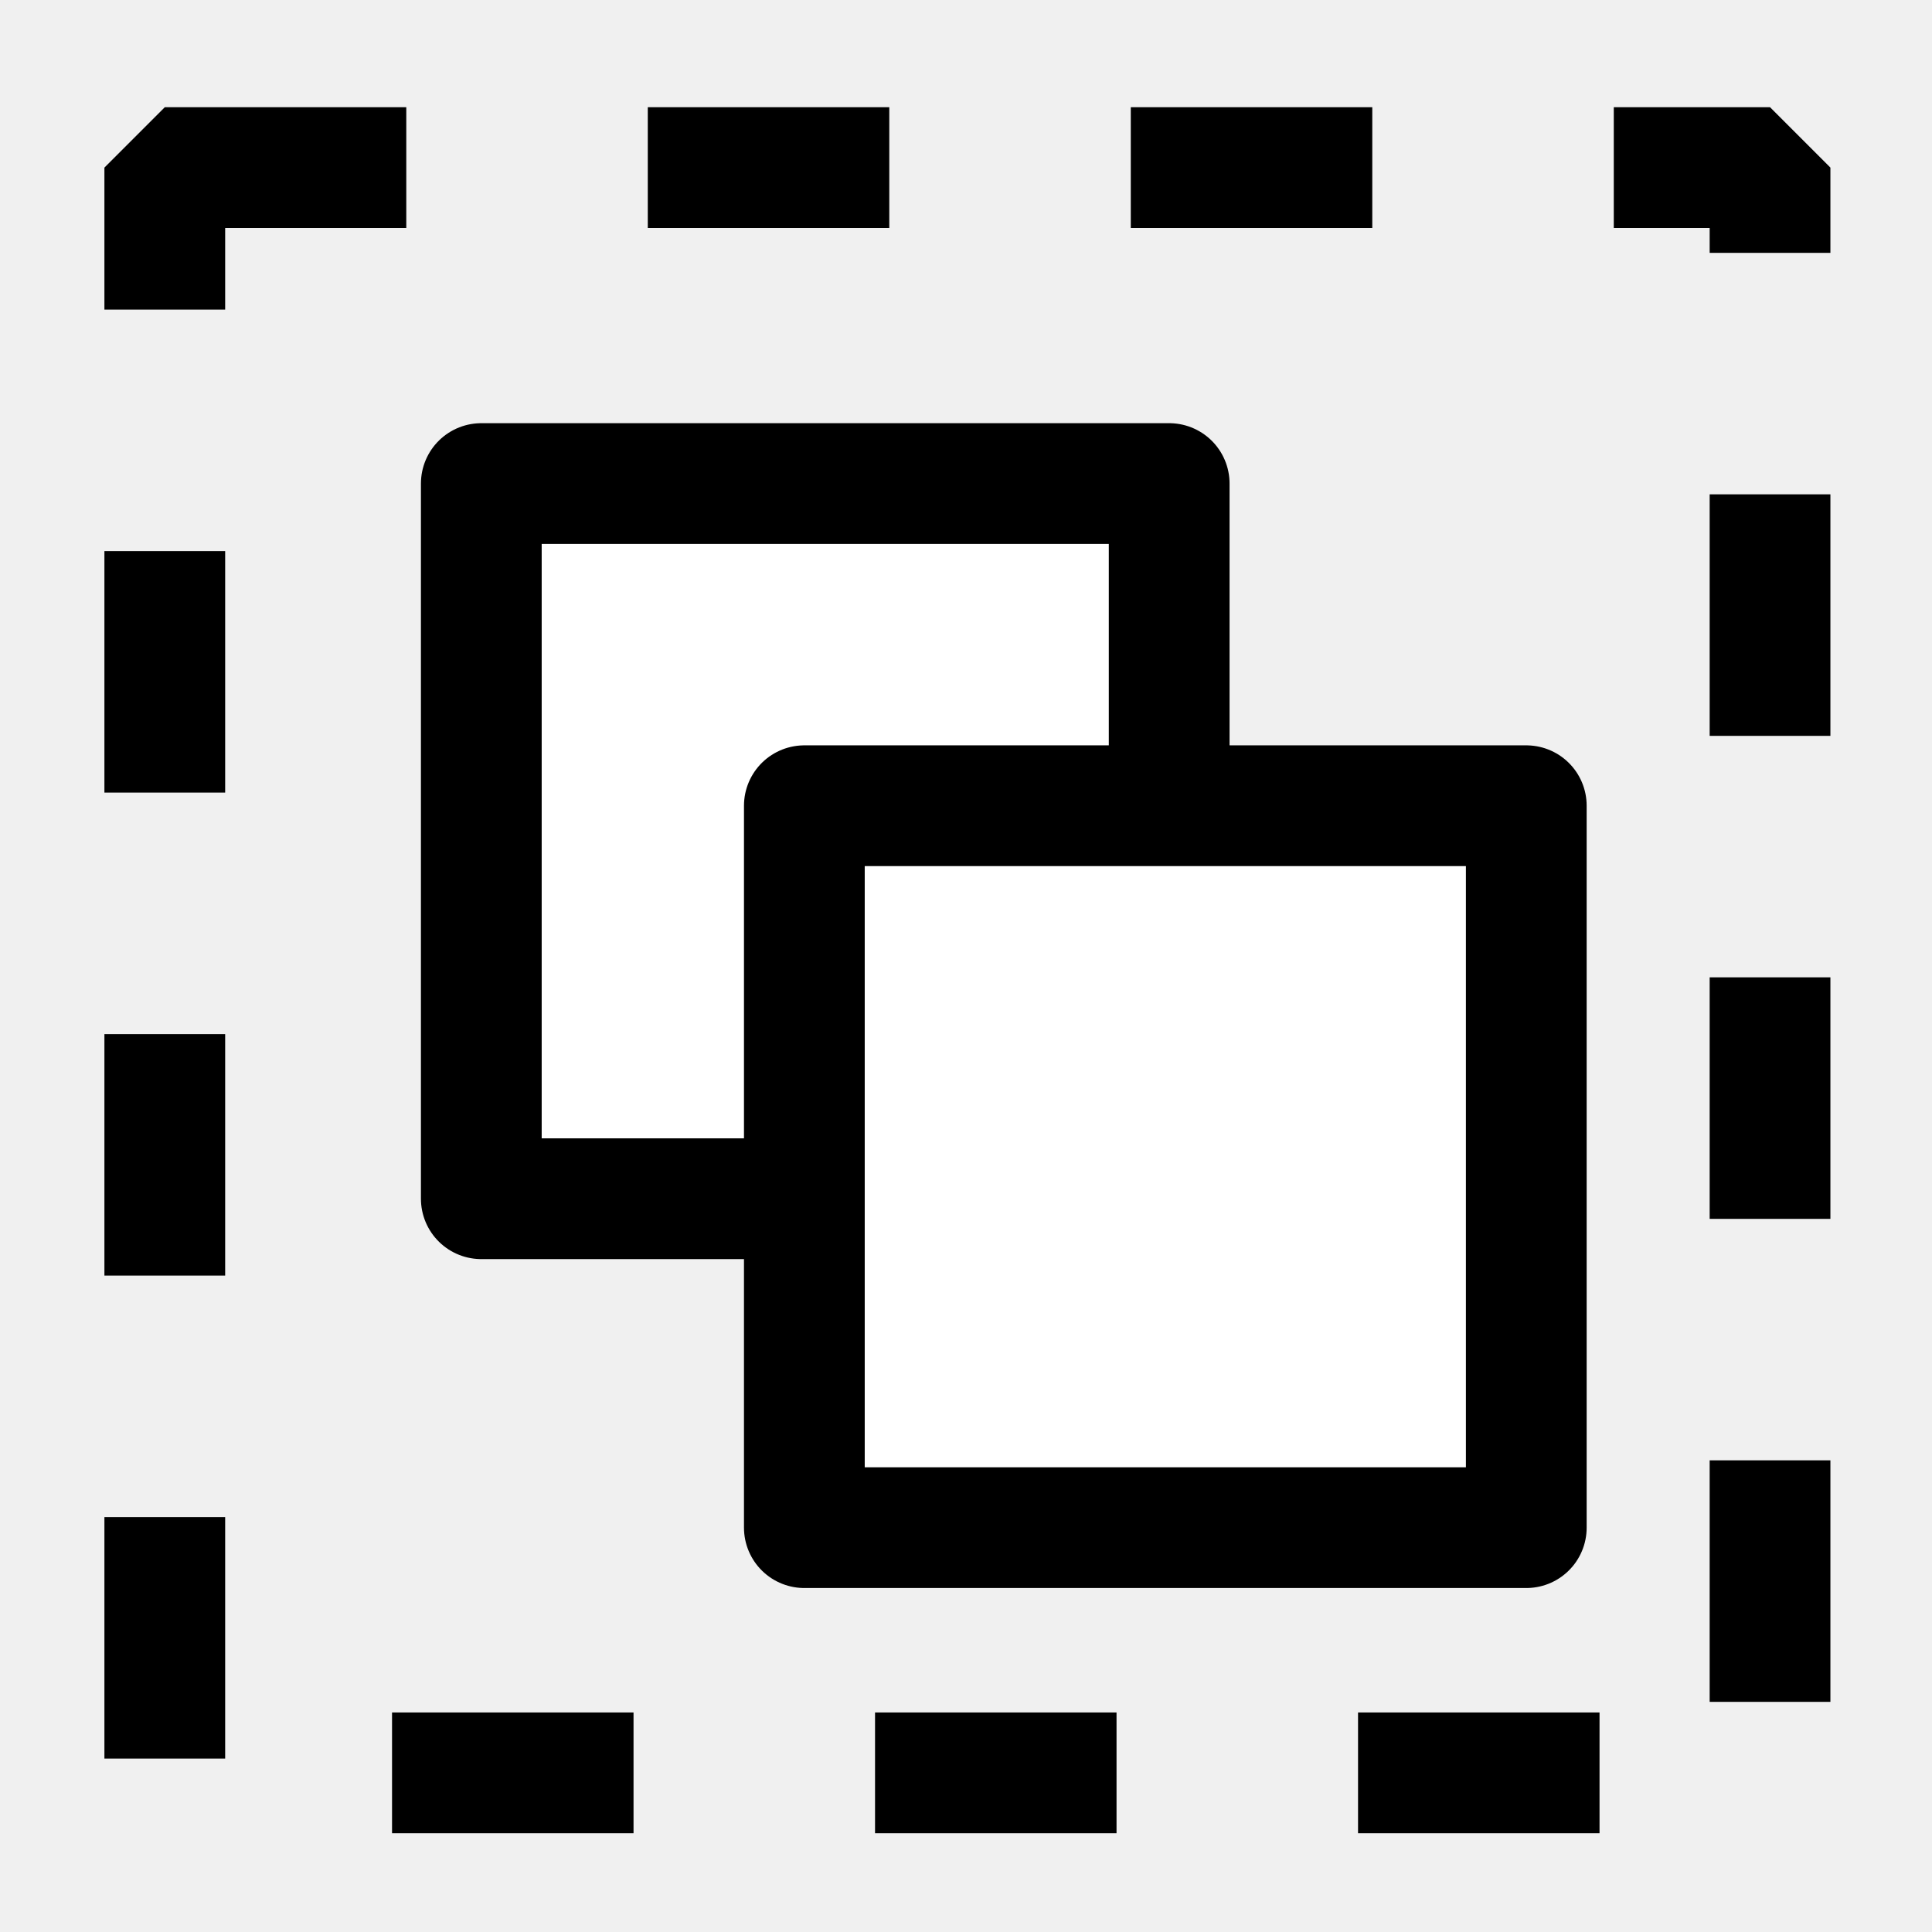
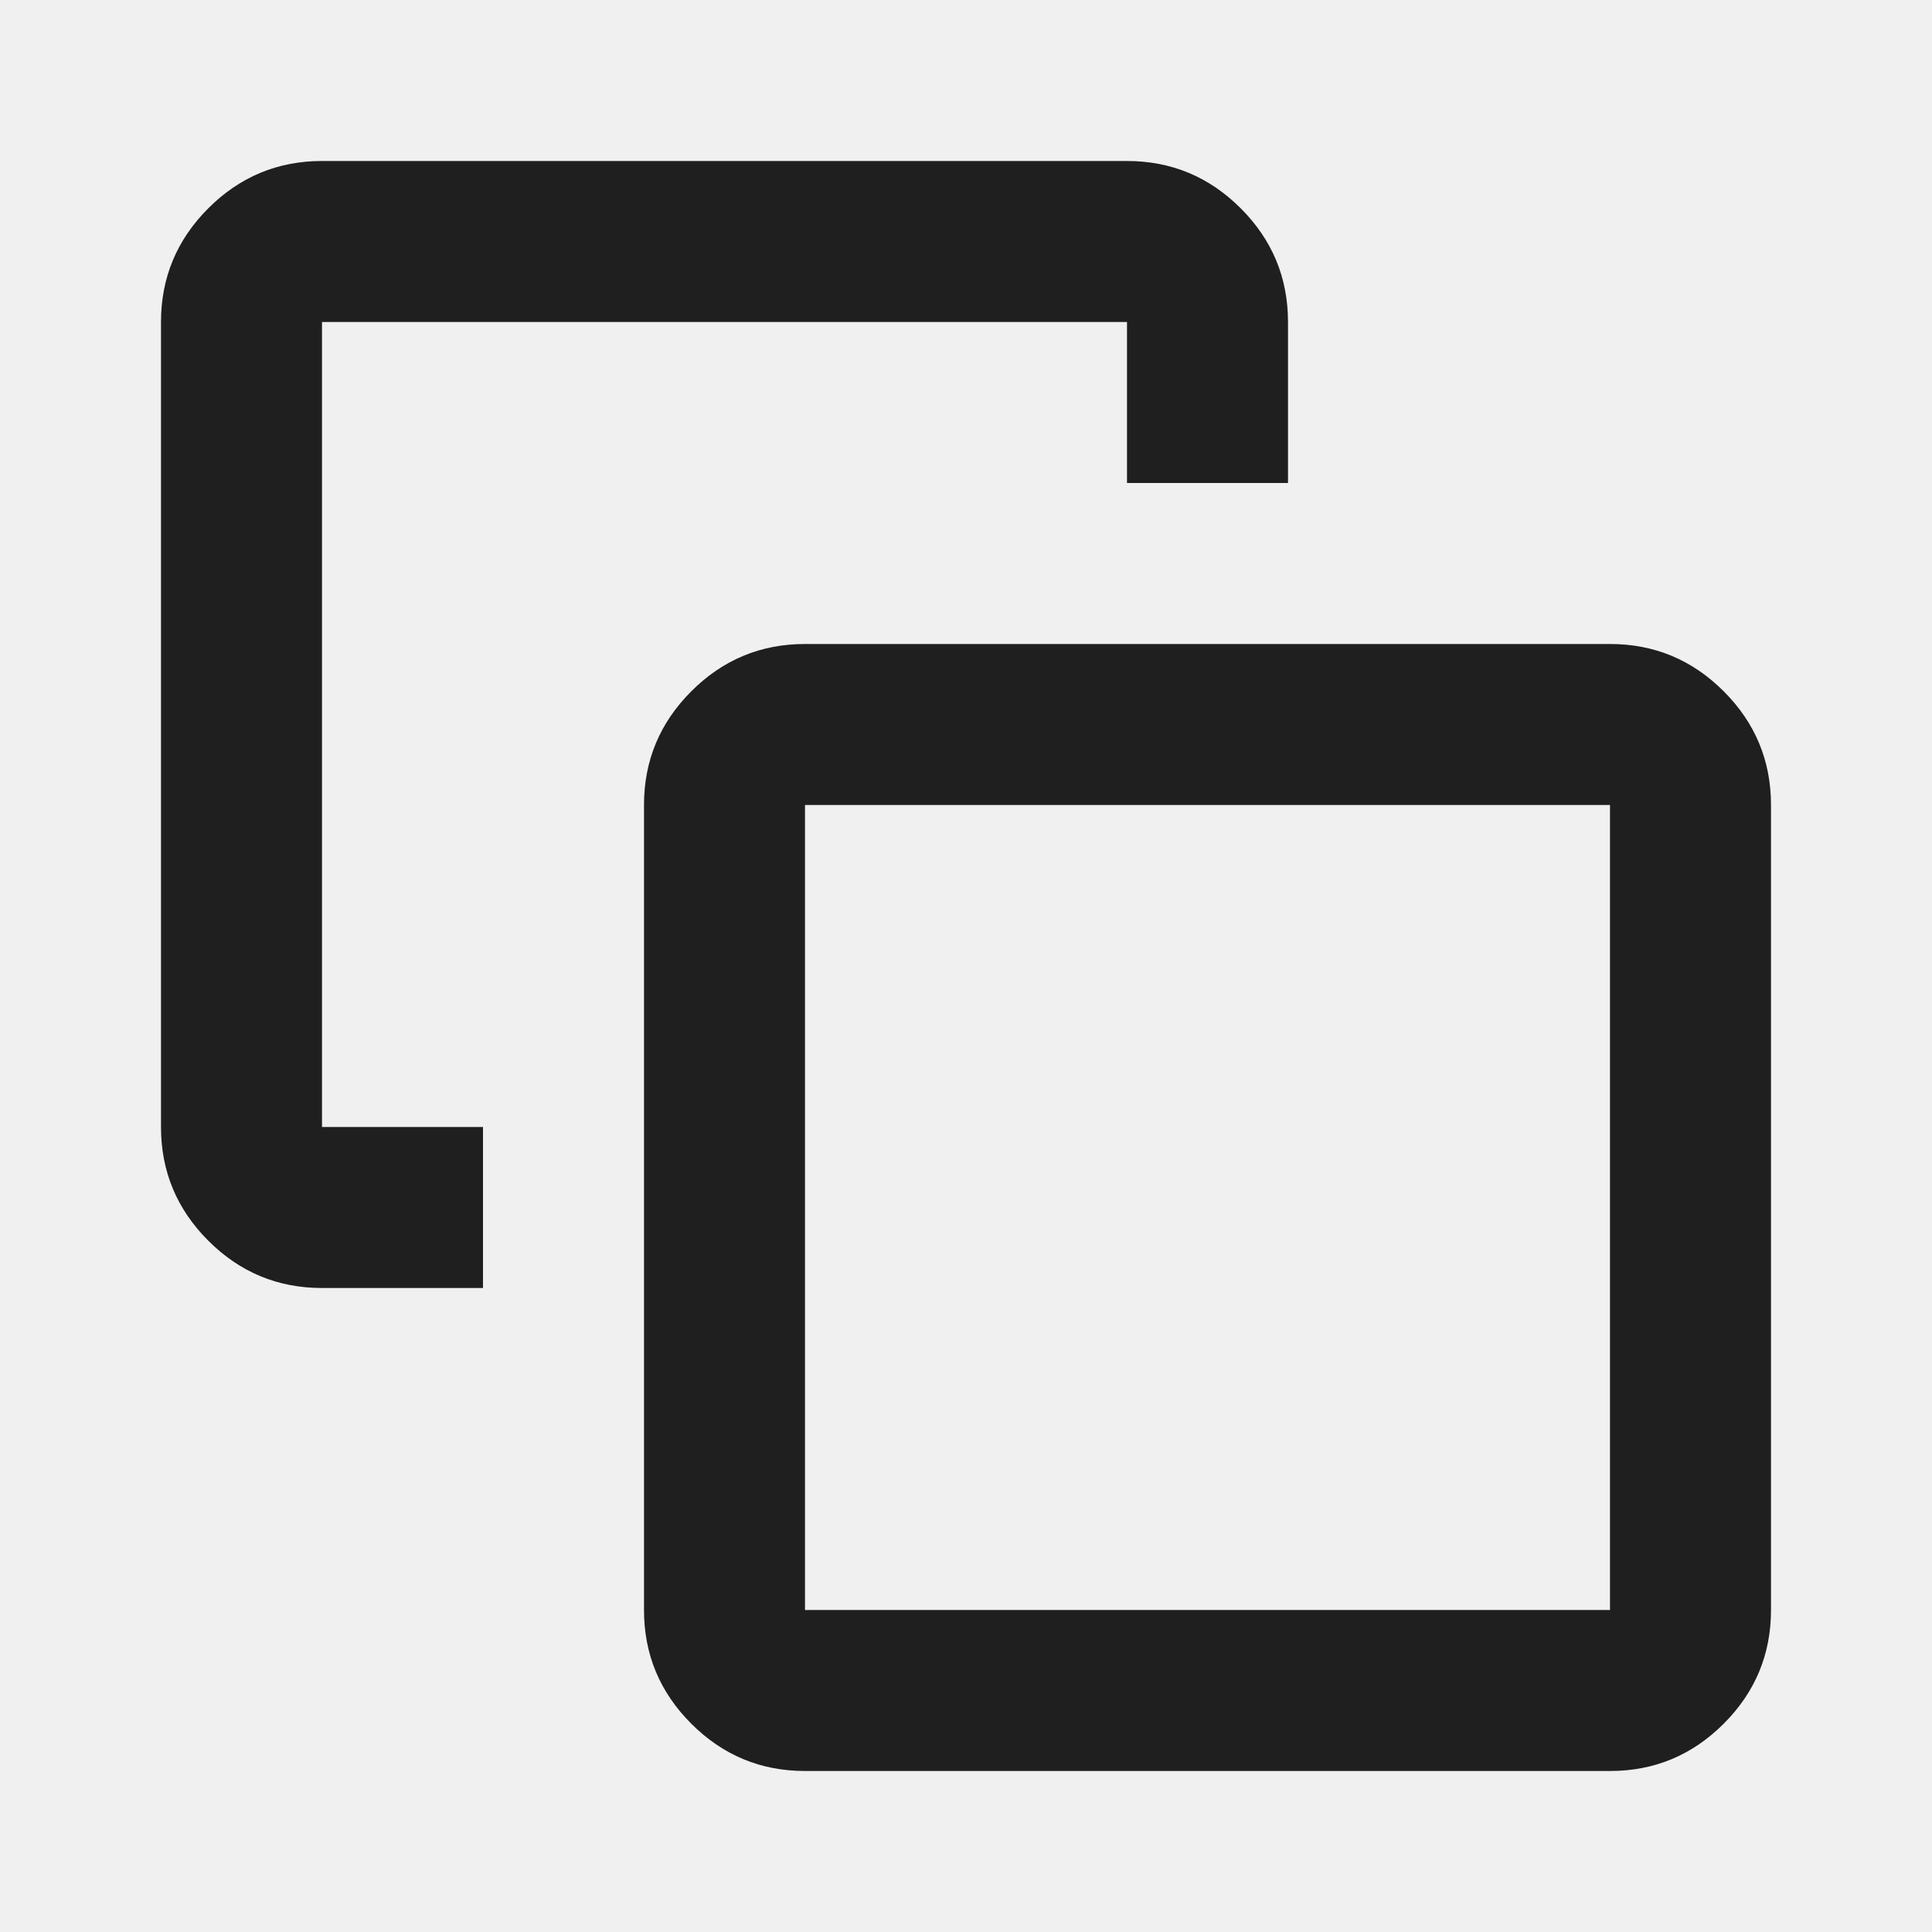
- <svg xmlns="http://www.w3.org/2000/svg" width="24" height="24" fill="none" stroke="currentColor" stroke-linecap="round" stroke-linejoin="round" stroke-width="1.8" data-attribution="cc0-icons" viewBox="0 0 24 24" version="1.1" id="svg1">
-   <defs id="defs1" />
-   <rect style="fill:#ffffff;fill-opacity:1;stroke-width:1.5;stroke-dasharray:none" id="rect1" width="8.545" height="8.884" x="5.979" y="6.007" />
-   <rect style="fill:#ffffff;fill-opacity:1;stroke-width:1.5;stroke-dasharray:none" id="rect1-1" width="8.968" height="8.968" x="9.992" y="10.009" />
-   <rect style="fill:none;fill-opacity:1;stroke-width:1.5;stroke-dasharray:3;stroke-dashoffset:0;stroke-linecap:butt;stroke-miterlimit:0;paint-order:markers fill stroke;stroke-linejoin:miter" id="rect1-5" width="19.941" height="19.941" x="2.047" y="2.082" />
+ <svg xmlns="http://www.w3.org/2000/svg" height="24px" viewBox="0 -960 960 960" width="24px" fill="#1f1f1f">
+   <path d="M240-400v80h-80q-33 0-56.5-23.5T80-400v-400q0-33 23.5-56.5T160-880h400q33 0 56.5 23.5T640-800v80h-80v-80H160v400h80ZM400-80q-33 0-56.5-23.5T320-160v-400q0-33 23.5-56.5T400-640h400q33 0 56.5 23.5T880-560v400q0 33-23.5 56.5T800-80H400Zm0-80h400v-400H400v400Zm200-200Z" />
</svg>
